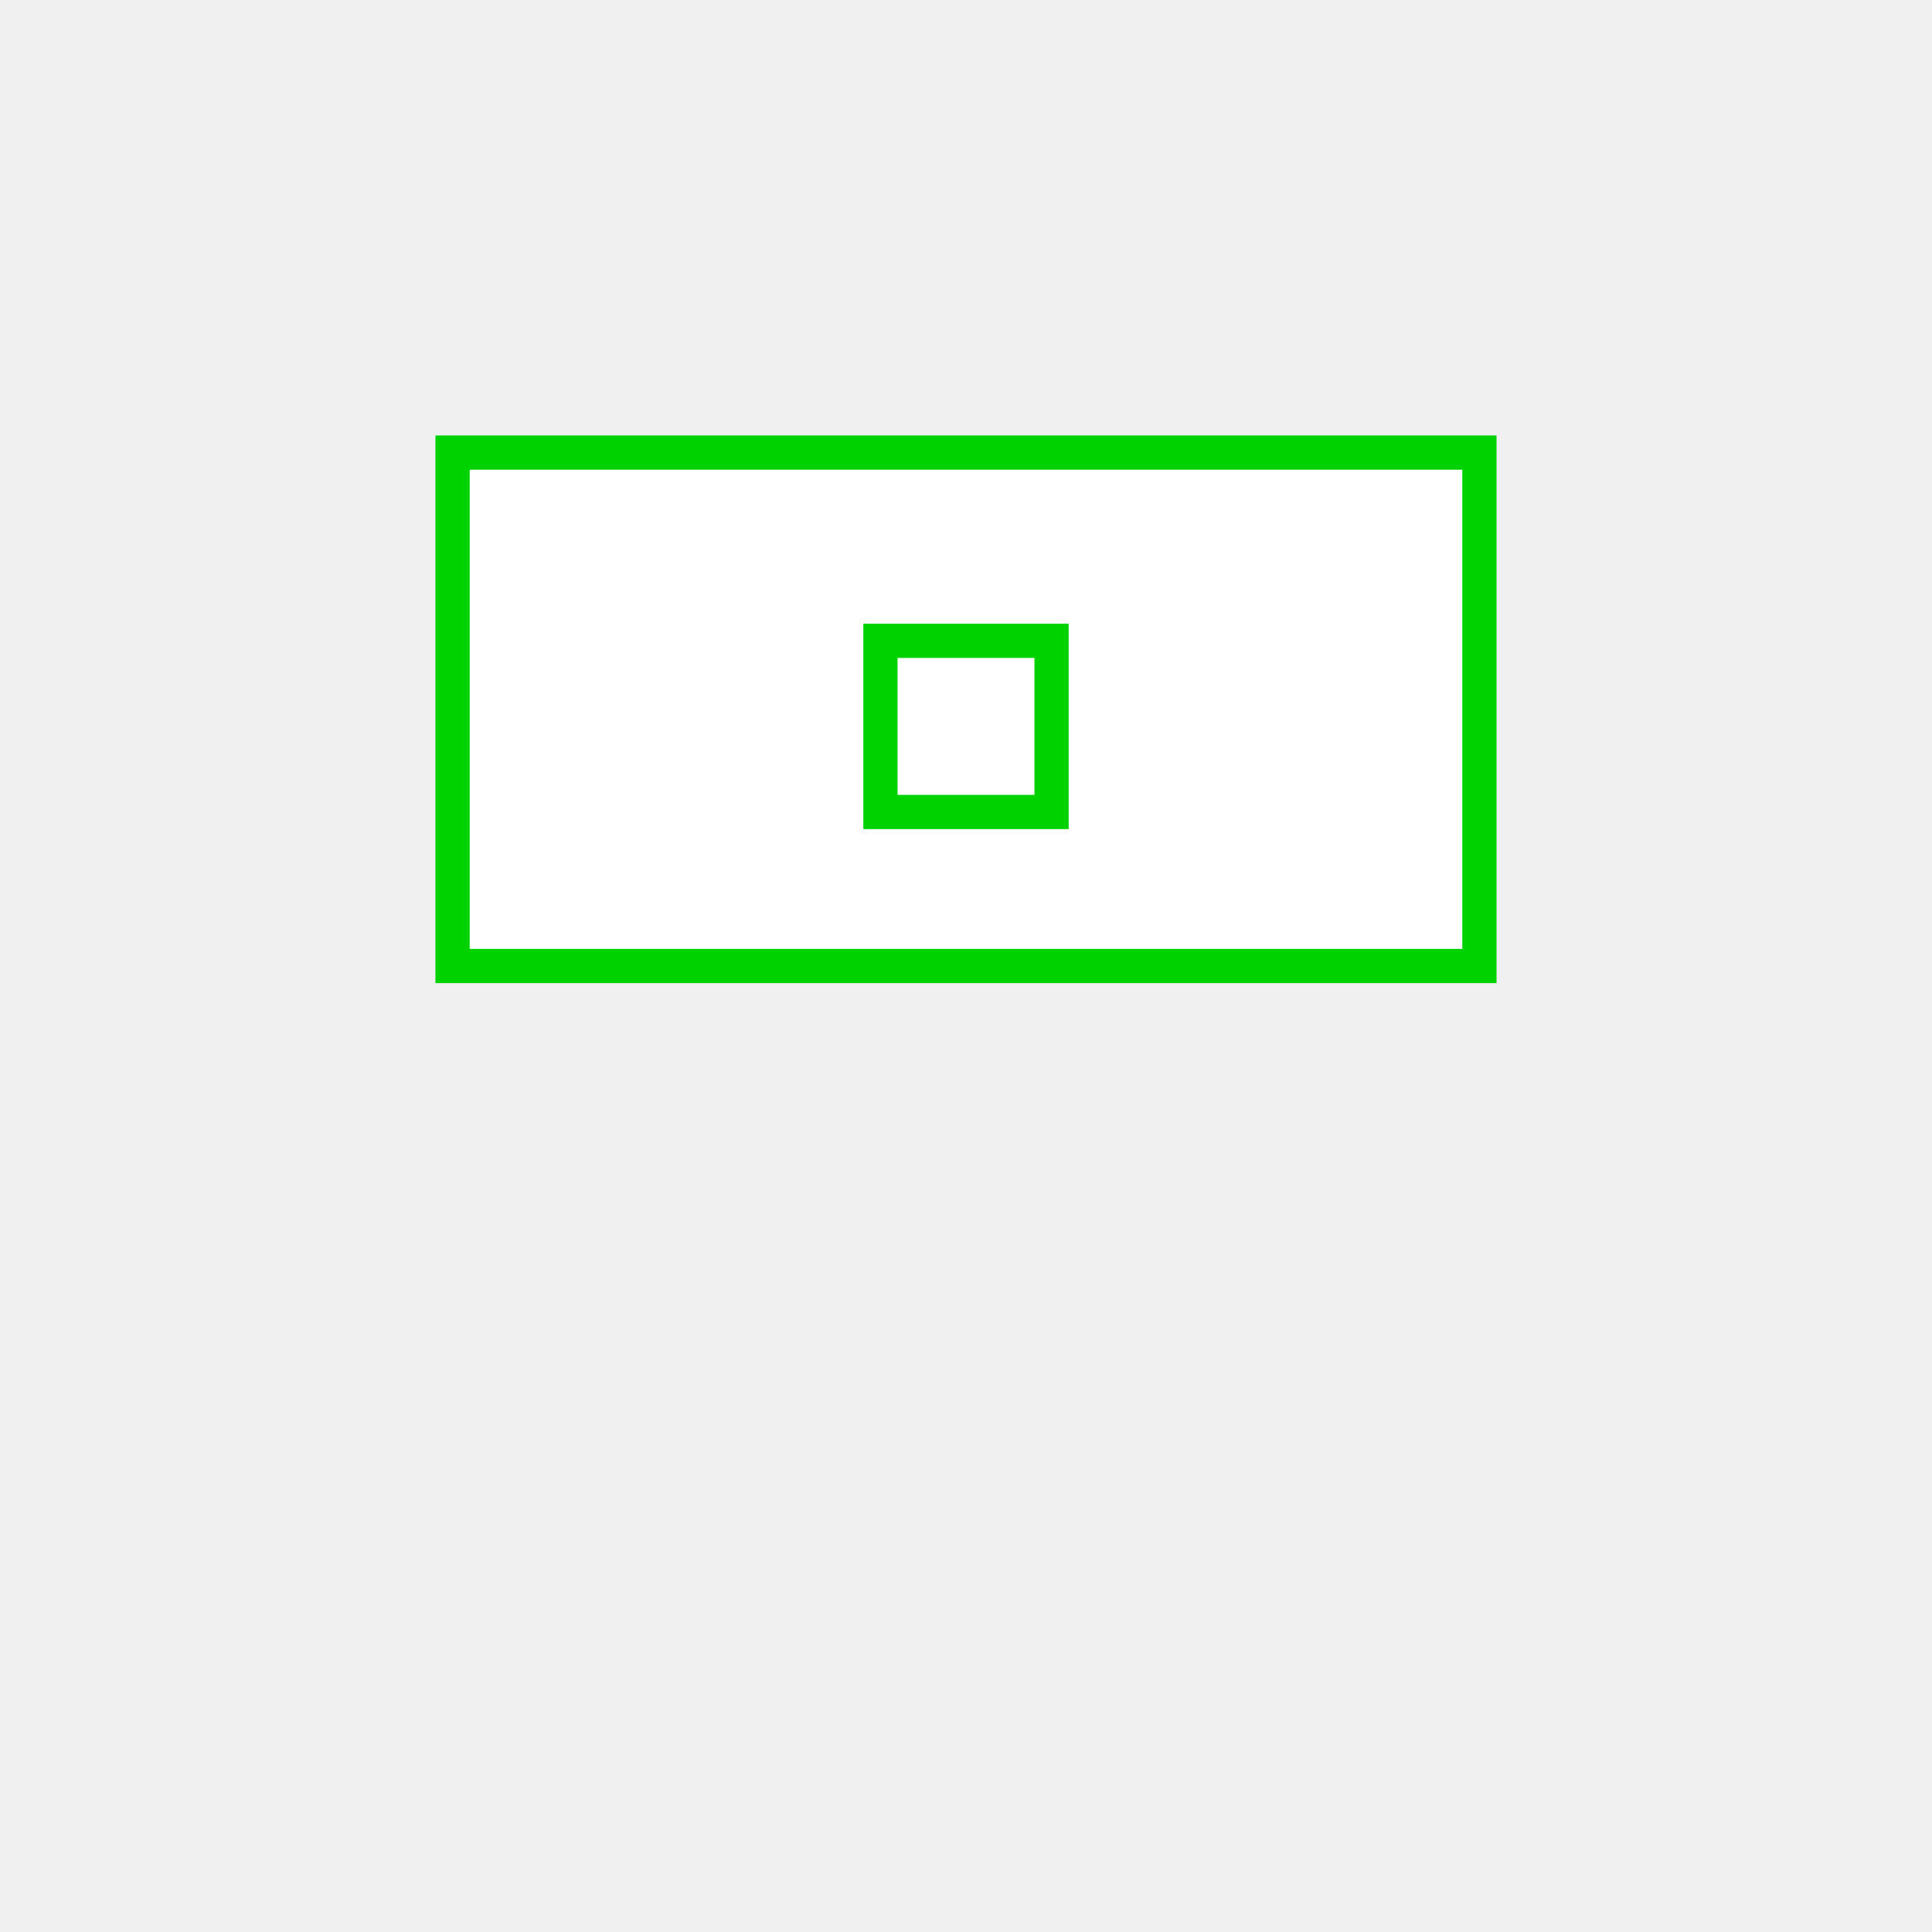
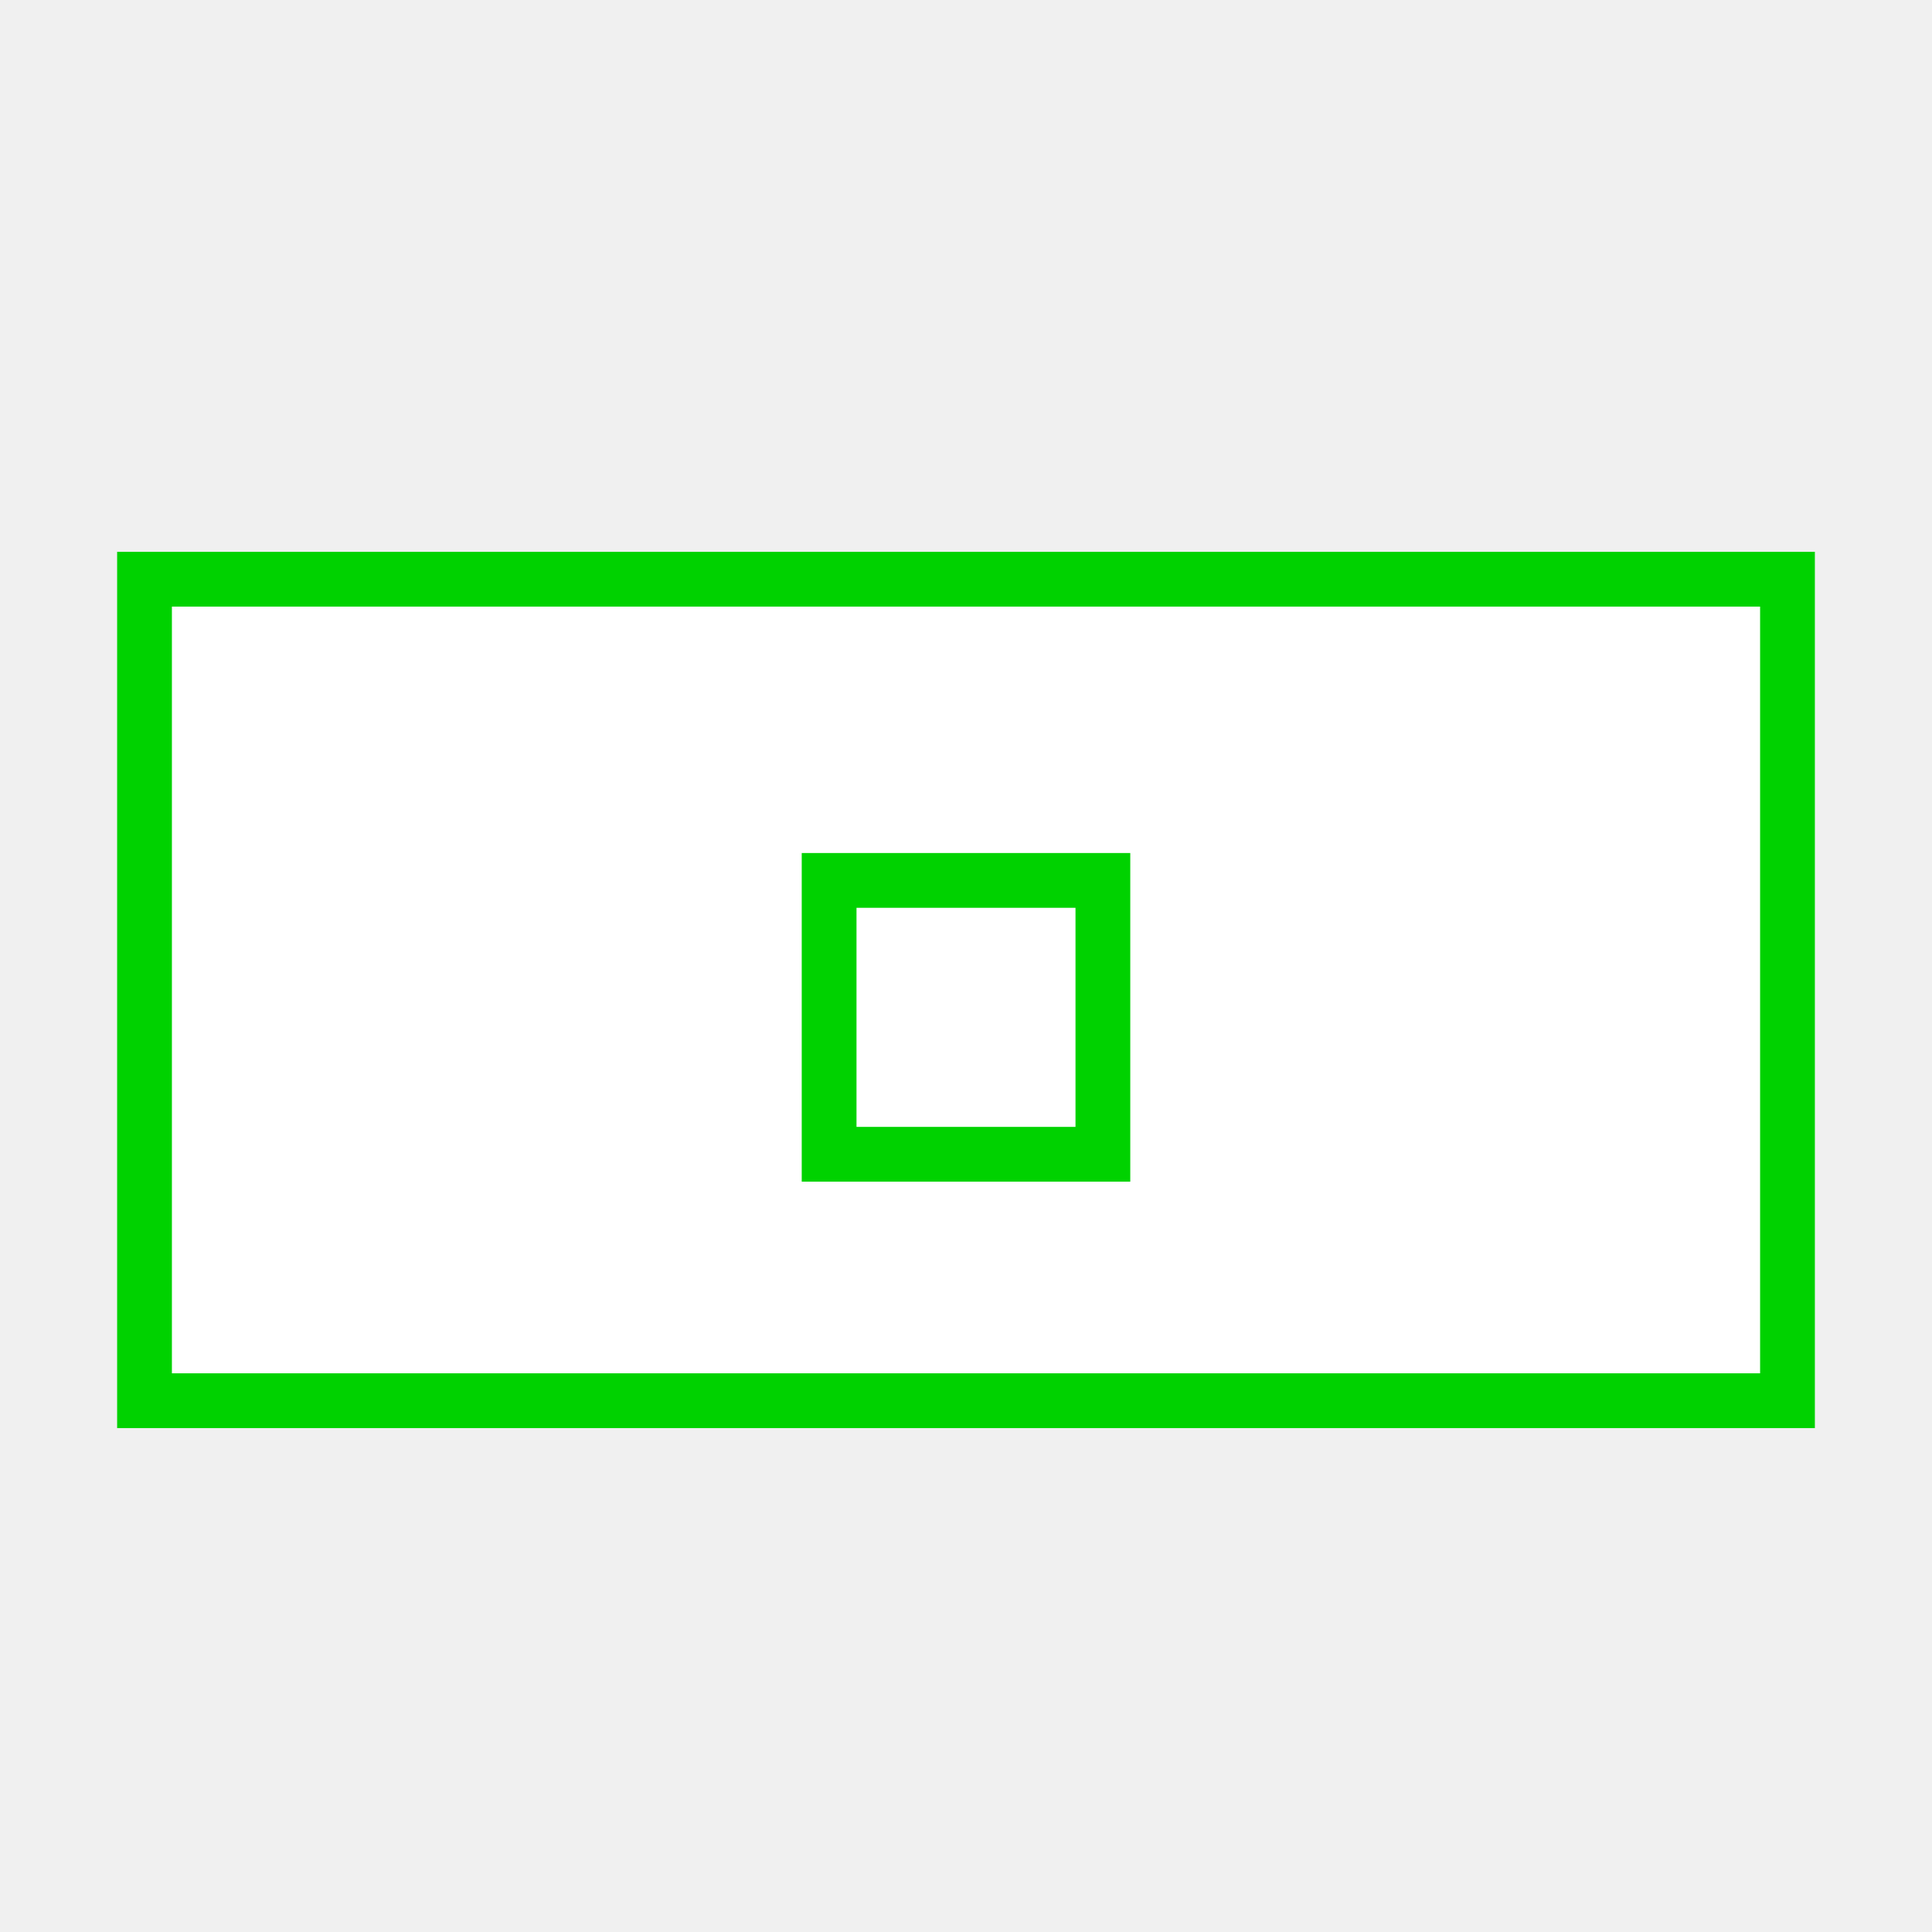
- <svg xmlns="http://www.w3.org/2000/svg" width="11.289mm" height="11.289mm" viewBox="0 0 32 32" version="1.2" baseProfile="tiny">
+ <svg xmlns="http://www.w3.org/2000/svg" width="32" height="32" viewBox="6 7 20 9" version="1.2" baseProfile="tiny">
  <defs>
</defs>
  <g fill="none" stroke="black" stroke-width="1" fill-rule="evenodd" stroke-linecap="square" stroke-linejoin="bevel">
    <g fill="#ffffff" fill-opacity="1" stroke="#00d200" stroke-opacity="1" stroke-width="0.567" stroke-linecap="square" stroke-linejoin="miter" stroke-miterlimit="2" transform="matrix(1,0,0,1,0,0)" font-family="MS Shell Dlg 2" font-size="8.25" font-weight="400" font-style="normal">
      <path vector-effect="none" fill-rule="evenodd" d="M24.504,7.496 L24.504,16 L7.496,16 L7.496,7.496 L24.504,7.496" />
    </g>
    <g fill="#ffffff" fill-opacity="1" stroke="#00d200" stroke-opacity="1" stroke-width="0.567" stroke-linecap="square" stroke-linejoin="miter" stroke-miterlimit="2" transform="matrix(1,0,0,1,0,0)" font-family="MS Shell Dlg 2" font-size="8.25" font-weight="400" font-style="normal">
      <path vector-effect="none" fill-rule="evenodd" d="M14.583,10.614 L17.417,10.614 L17.417,13.449 L14.583,13.449 L14.583,10.614" />
    </g>
  </g>
</svg>
